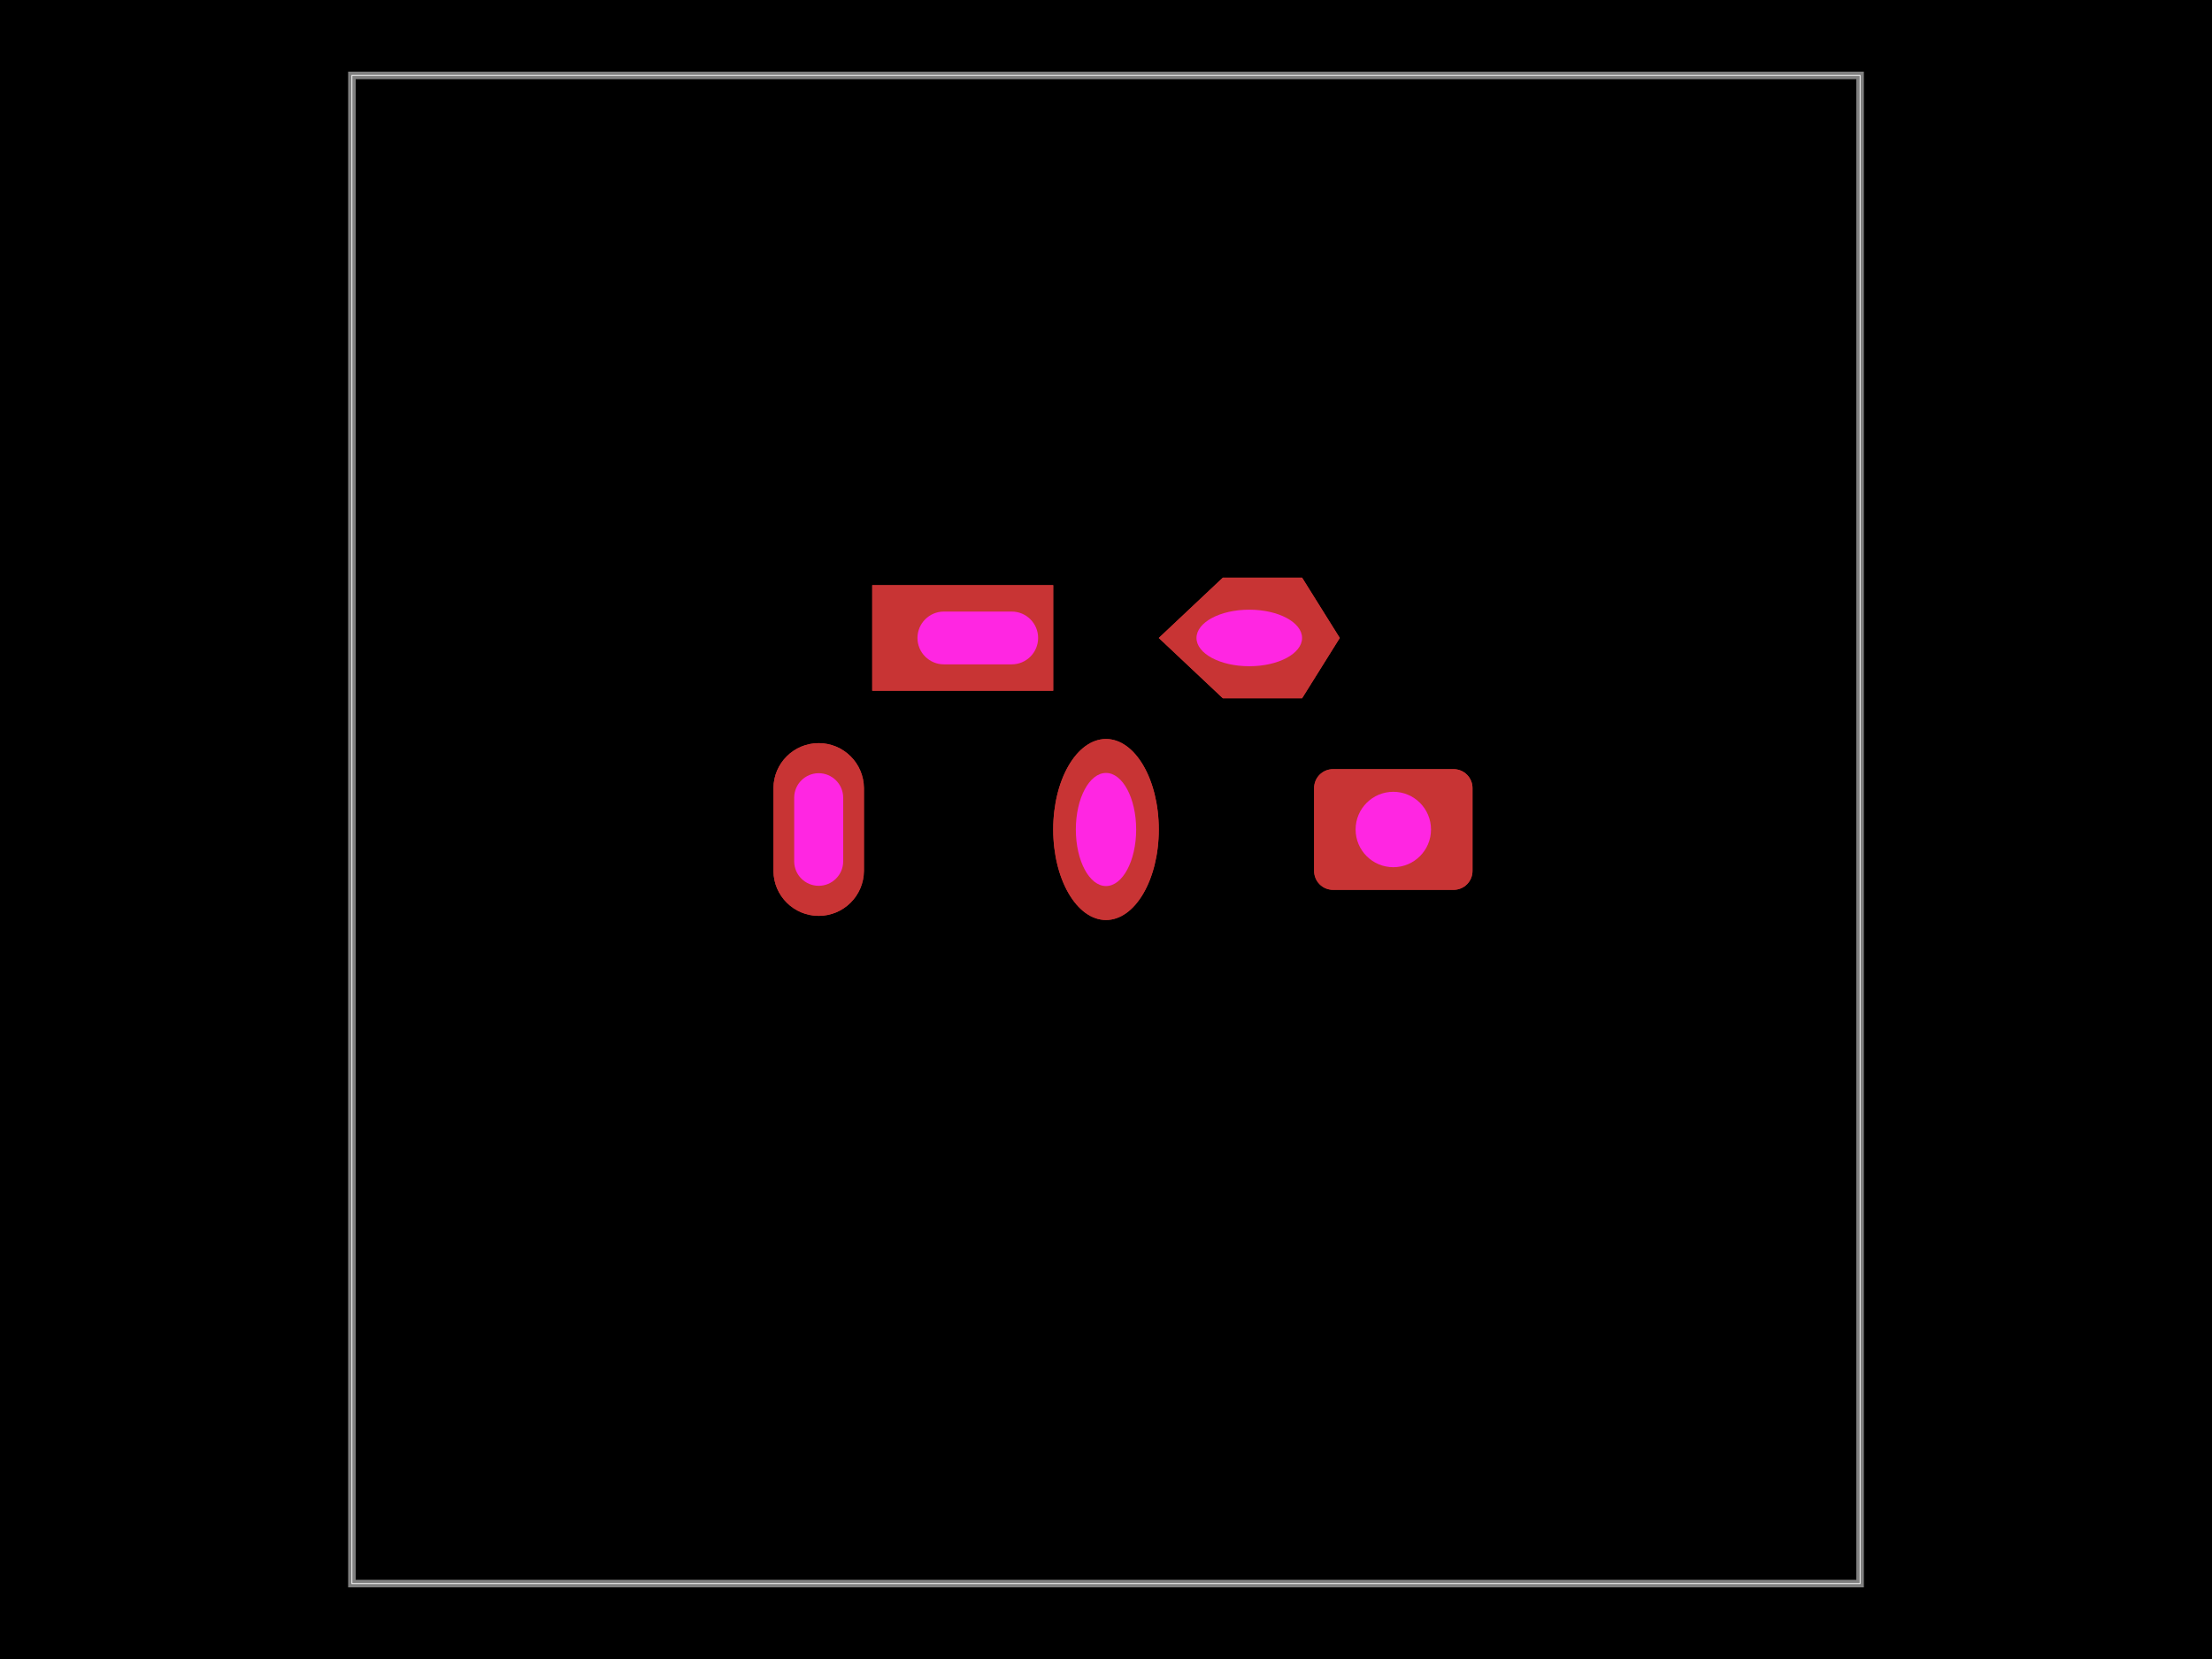
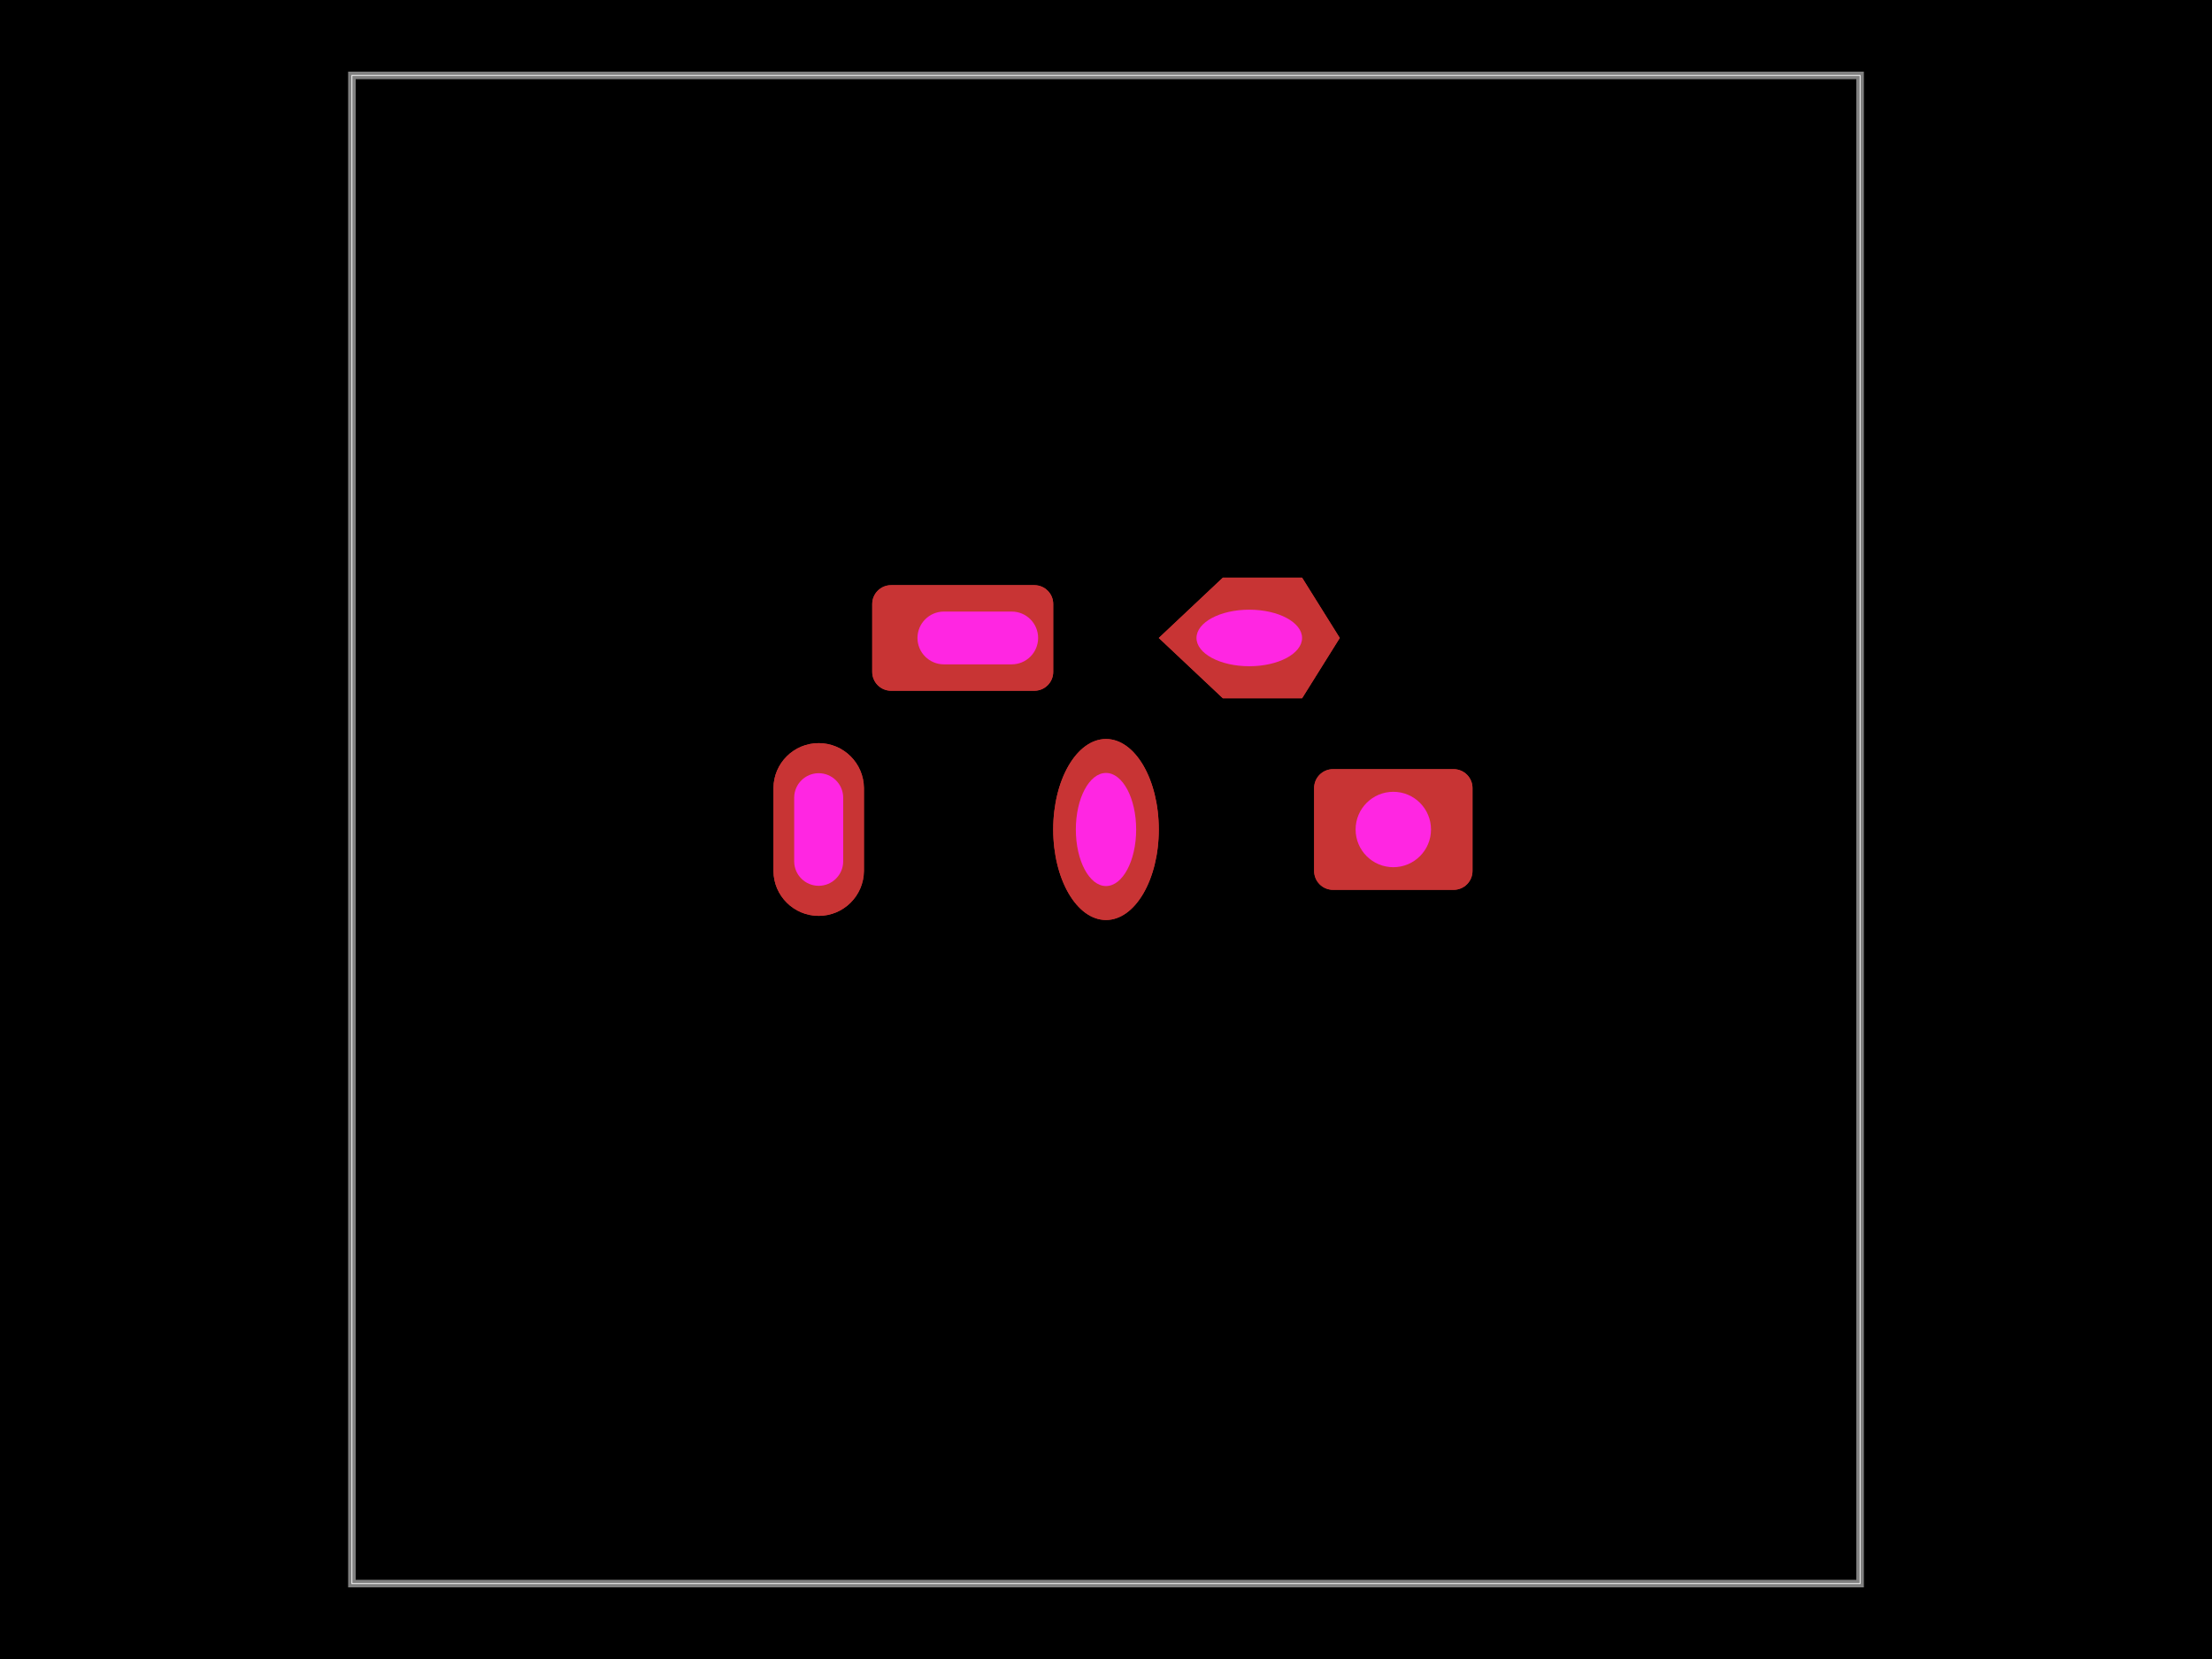
- <svg xmlns="http://www.w3.org/2000/svg" width="800" height="600" data-software-used-string="@tscircuit/core@0.0.1090">
+ <svg xmlns="http://www.w3.org/2000/svg" width="800" height="600" data-software-used-string="@tscircuit/core@0.0.1300">
  <style />
  <rect class="boundary" x="0" y="0" fill="#000" width="800" height="600" data-type="pcb_background" data-pcb-layer="global" />
  <rect class="pcb-boundary" fill="none" stroke="#fff" stroke-width="0.3" x="127.273" y="27.273" width="545.455" height="545.455" data-type="pcb_boundary" data-pcb-layer="global" />
  <path class="pcb-board" d="M 127.273 572.727 L 672.727 572.727 L 672.727 27.273 L 127.273 27.273 Z" fill="none" stroke="rgba(255, 255, 255, 0.5)" stroke-width="2.727" data-type="pcb_board" data-pcb-layer="board" />
  <g data-type="pcb_plated_hole" data-pcb-layer="through">
    <path class="pcb-hole-outer" fill="rgb(200, 52, 52)" d="M-15,-16.364 h30 a16.364,16.364 0 0 1 0,32.727 h-30 a16.364,16.364 0 0 1 0,-32.727 z" transform="translate(296.0909 300) rotate(-90)" data-type="pcb_plated_hole" data-pcb-layer="top" />
    <path class="pcb-hole-inner" fill="#FF26E2" d="M-11.591,-8.864 h23.182 a8.864,8.864 0 0 1 0,17.727 h-23.182 a8.864,8.864 0 0 1 0,-17.727 z" transform="translate(296.0909 300) rotate(-90)" data-type="pcb_plated_hole_drill" data-pcb-layer="drill" />
  </g>
  <g data-type="pcb_plated_hole" data-pcb-layer="through">
    <ellipse class="pcb-hole-outer" fill="rgb(200, 52, 52)" cx="0" cy="0" rx="32.727" ry="19.091" transform="translate(400 300) rotate(-90)" data-type="pcb_plated_hole" data-pcb-layer="top" />
    <ellipse class="pcb-hole-inner" fill="#FF26E2" cx="0" cy="0" rx="20.455" ry="10.909" transform="translate(400 300) rotate(-90)" data-type="pcb_plated_hole_drill" data-pcb-layer="drill" />
  </g>
  <g data-type="pcb_plated_hole" data-pcb-layer="through">
    <rect class="pcb-hole-outer-pad" fill="rgb(200, 52, 52)" x="475.273" y="278.182" width="57.273" height="43.636" rx="6.818" ry="6.818" data-type="pcb_plated_hole" data-pcb-layer="top" />
    <circle class="pcb-hole-inner" fill="#FF26E2" cx="503.909" cy="300" r="13.636" data-type="pcb_plated_hole_drill" data-pcb-layer="drill" />
  </g>
  <g data-type="pcb_plated_hole" data-pcb-layer="through">
-     <rect class="pcb-hole-outer-pad" fill="rgb(200, 52, 52)" x="315.455" y="211.636" width="65.455" height="38.182" data-type="pcb_plated_hole" data-pcb-layer="top" />
+     <rect class="pcb-hole-outer-pad" fill="rgb(200, 52, 52)" x="315.455" y="211.636" width="65.455" height="38.182" rx="6.818" ry="6.818" data-type="pcb_plated_hole" data-pcb-layer="top" />
    <rect class="pcb-hole-inner" fill="#FF26E2" x="331.818" y="221.182" width="43.636" height="19.091" rx="9.545" ry="9.545" data-type="pcb_plated_hole_drill" data-pcb-layer="drill" />
  </g>
  <g data-type="pcb_plated_hole" data-pcb-layer="through">
    <polygon class="pcb-hole-outer-pad" fill="rgb(200, 52, 52)" points="419.091,230.727 442.273,208.909 470.909,208.909 484.545,230.727 470.909,252.545 442.273,252.545" data-type="pcb_plated_hole" data-pcb-layer="top" />
    <ellipse class="pcb-hole-inner" fill="#FF26E2" cx="451.818" cy="230.727" rx="19.091" ry="10.227" data-type="pcb_plated_hole_drill" data-pcb-layer="drill" />
  </g>
  <g data-type="pcb_plated_hole" data-pcb-layer="through">
    <path class="pcb-hole-outer" fill="rgb(200, 52, 52)" d="M-15,-16.364 h30 a16.364,16.364 0 0 1 0,32.727 h-30 a16.364,16.364 0 0 1 0,-32.727 z" transform="translate(296.0909 300) rotate(-90)" data-type="pcb_plated_hole" data-pcb-layer="top" />
    <path class="pcb-hole-inner" fill="#FF26E2" d="M-11.591,-8.864 h23.182 a8.864,8.864 0 0 1 0,17.727 h-23.182 a8.864,8.864 0 0 1 0,-17.727 z" transform="translate(296.0909 300) rotate(-90)" data-type="pcb_plated_hole_drill" data-pcb-layer="drill" />
  </g>
  <g data-type="pcb_plated_hole" data-pcb-layer="through">
    <ellipse class="pcb-hole-outer" fill="rgb(200, 52, 52)" cx="0" cy="0" rx="32.727" ry="19.091" transform="translate(400 300) rotate(-90)" data-type="pcb_plated_hole" data-pcb-layer="top" />
    <ellipse class="pcb-hole-inner" fill="#FF26E2" cx="0" cy="0" rx="20.455" ry="10.909" transform="translate(400 300) rotate(-90)" data-type="pcb_plated_hole_drill" data-pcb-layer="drill" />
  </g>
  <g data-type="pcb_plated_hole" data-pcb-layer="through">
    <rect class="pcb-hole-outer-pad" fill="rgb(200, 52, 52)" x="475.273" y="278.182" width="57.273" height="43.636" rx="6.818" ry="6.818" data-type="pcb_plated_hole" data-pcb-layer="top" />
    <circle class="pcb-hole-inner" fill="#FF26E2" cx="503.909" cy="300" r="13.636" data-type="pcb_plated_hole_drill" data-pcb-layer="drill" />
  </g>
  <g data-type="pcb_plated_hole" data-pcb-layer="through">
-     <rect class="pcb-hole-outer-pad" fill="rgb(200, 52, 52)" x="315.455" y="211.636" width="65.455" height="38.182" data-type="pcb_plated_hole" data-pcb-layer="top" />
+     <rect class="pcb-hole-outer-pad" fill="rgb(200, 52, 52)" x="315.455" y="211.636" width="65.455" height="38.182" rx="6.818" ry="6.818" data-type="pcb_plated_hole" data-pcb-layer="top" />
    <rect class="pcb-hole-inner" fill="#FF26E2" x="331.818" y="221.182" width="43.636" height="19.091" rx="9.545" ry="9.545" data-type="pcb_plated_hole_drill" data-pcb-layer="drill" />
  </g>
  <g data-type="pcb_plated_hole" data-pcb-layer="through">
    <polygon class="pcb-hole-outer-pad" fill="rgb(200, 52, 52)" points="419.091,230.727 442.273,208.909 470.909,208.909 484.545,230.727 470.909,252.545 442.273,252.545" data-type="pcb_plated_hole" data-pcb-layer="top" />
    <ellipse class="pcb-hole-inner" fill="#FF26E2" cx="451.818" cy="230.727" rx="19.091" ry="10.227" data-type="pcb_plated_hole_drill" data-pcb-layer="drill" />
  </g>
</svg>
